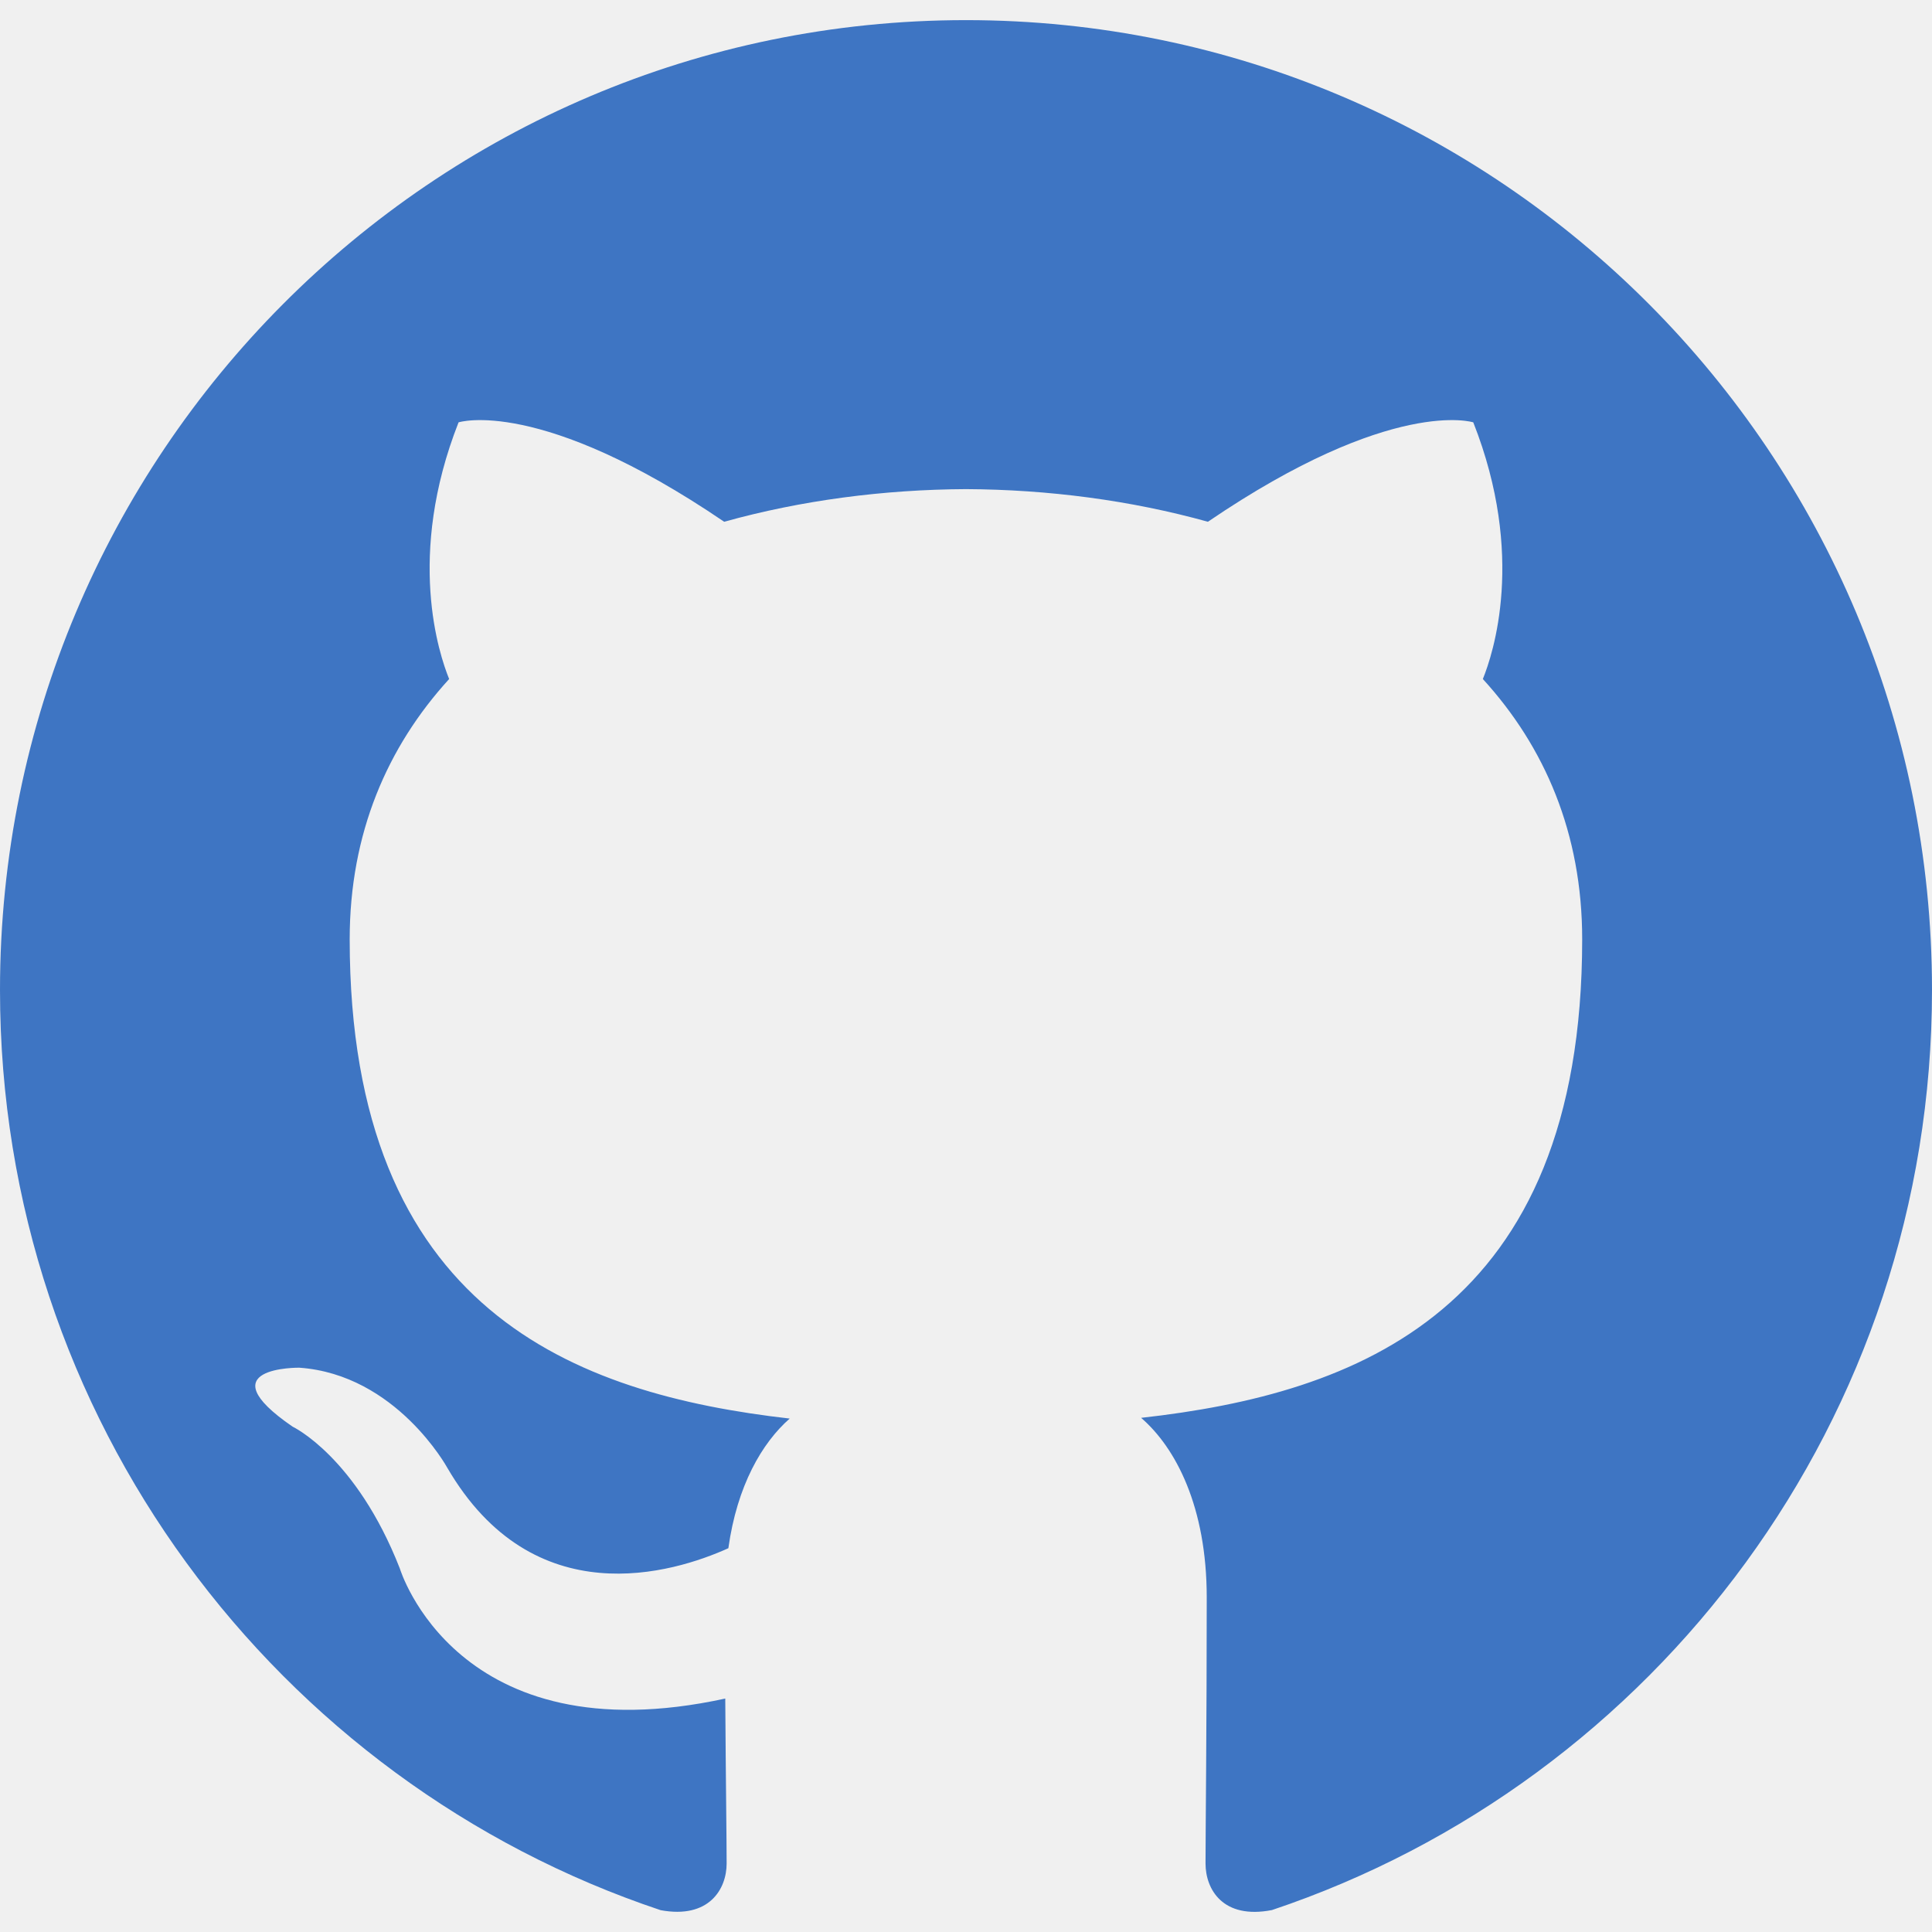
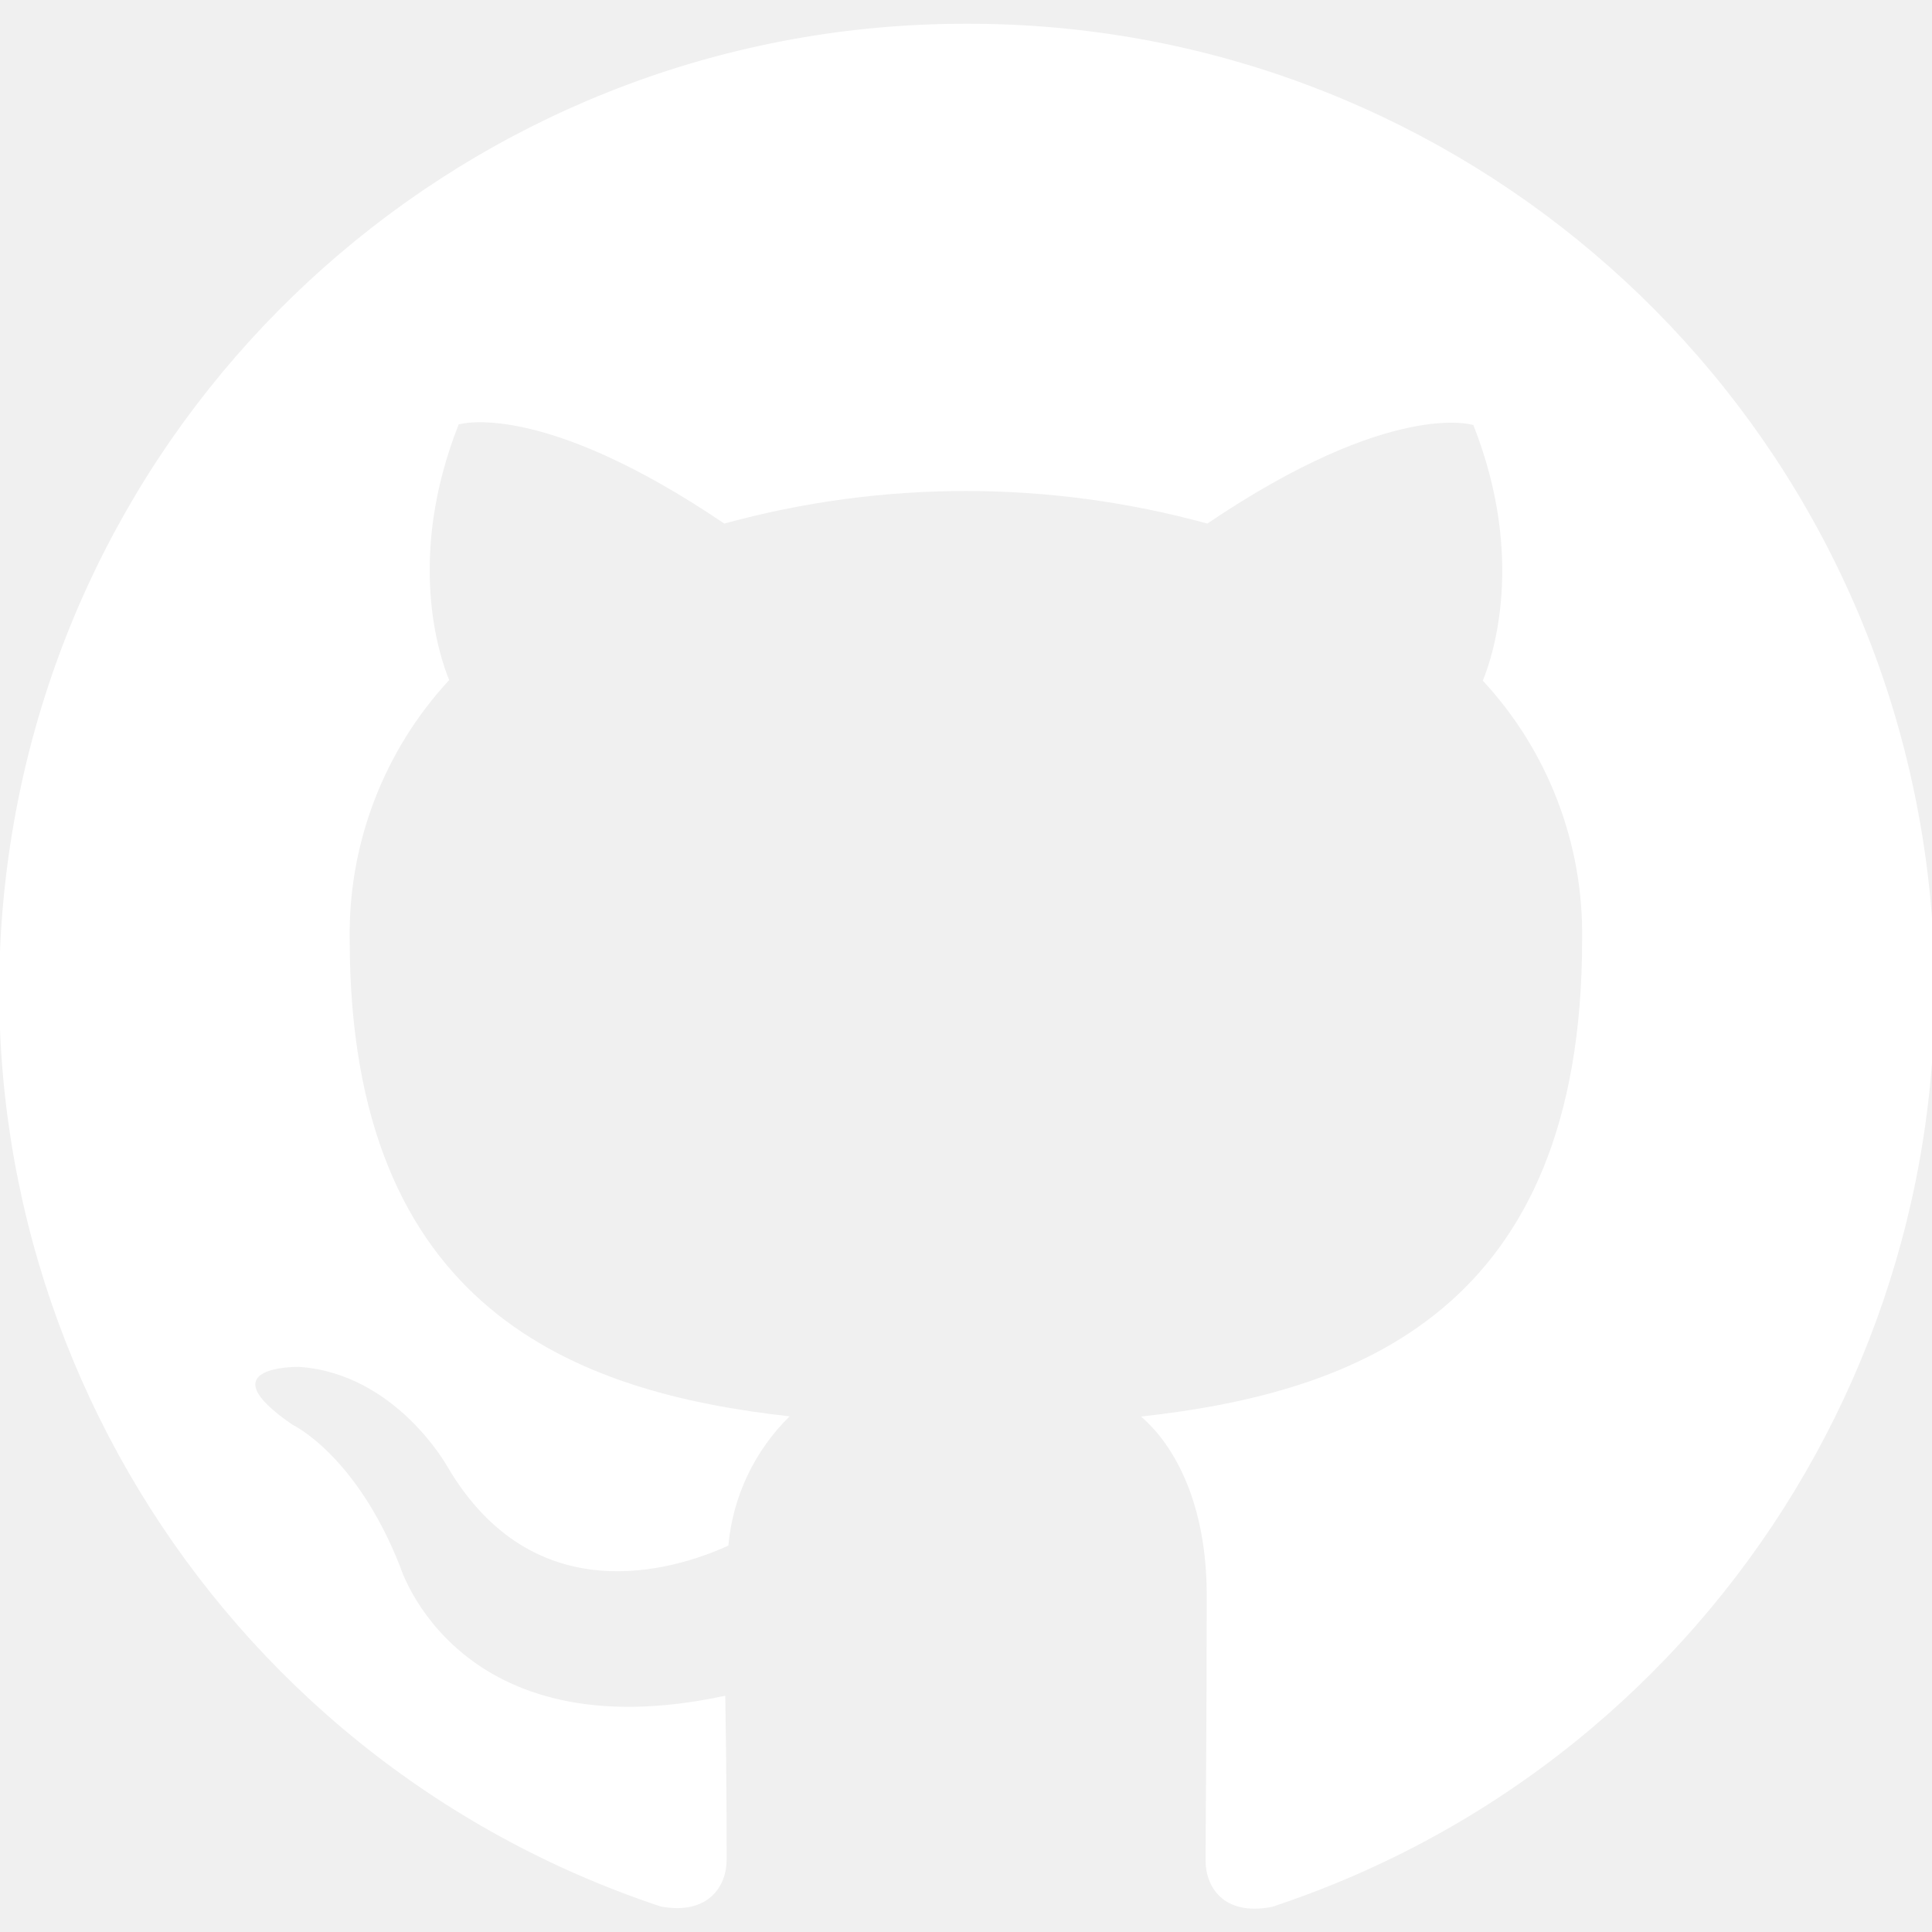
- <svg xmlns="http://www.w3.org/2000/svg" width="800px" height="800px" viewBox="0 -0.5 48 48" version="1.1">
+ <svg xmlns="http://www.w3.org/2000/svg" class="svg-snoweb svg-theme-dark" x="0" y="0" width="100%" height="100%" viewBox="0 0 100 100" preserveAspectRatio="xMidYMid meet">
  <defs>
+     <style>
+         .svg-fill-primary {
+             fill: #FFF;
+         }

- </defs>
-   <g id="Icons" stroke="none" stroke-width="1" fill="none" fill-rule="evenodd">
-     <g id="Color-" transform="translate(-700, -560)" fill="#3E75C3">
-       <path d="M723.999,560 C710.746,560 700,570.787 700,584.097 C700,594.741 706.876,603.772 716.414,606.958 C717.615,607.18 718.053,606.436 718.053,605.797 C718.053,605.225 718.032,603.71 718.019,601.7 C711.343,603.156 709.934,598.469 709.934,598.469 C708.844,595.686 707.27,594.945 707.27,594.945 C705.091,593.45 707.436,593.48 707.436,593.48 C709.843,593.65 711.111,595.963 711.111,595.963 C713.253,599.646 716.728,598.582 718.096,597.965 C718.313,596.408 718.934,595.346 719.62,594.744 C714.29,594.135 708.688,592.069 708.688,582.836 C708.688,580.205 709.622,578.055 711.159,576.37 C710.911,575.76 710.087,573.311 711.393,569.993 C711.393,569.993 713.409,569.346 717.992,572.463 C719.908,571.929 721.96,571.662 724.001,571.652 C726.04,571.662 728.093,571.929 730.01,572.463 C734.591,569.346 736.603,569.993 736.603,569.993 C737.913,573.311 737.089,575.76 736.841,576.37 C738.38,578.055 739.309,580.205 739.309,582.836 C739.309,592.092 733.697,594.129 728.351,594.726 C729.212,595.47 729.981,596.939 729.981,599.188 C729.981,602.409 729.951,605.007 729.951,605.797 C729.951,606.442 730.383,607.192 731.601,606.955 C741.13,603.763 748,594.738 748,584.097 C748,570.787 737.254,560 723.999,560" id="Github">
+         .svg-fill-secondary {
+             fill: #65CDAE;
+         }

+         .svg-fill-tertiary {
+             fill: #37A987;
+         }
+ 
+         .svg-stroke-primary {
+             stroke: #FFF;
+         }
+ 
+         .svg-stroke-secondary {
+             stroke: #65CDAE;
+         }
+ 
+         .svg-stroke-tertiary {
+             stroke: #37A987;
+         }
+     </style>
+   </defs>
+   <path class="svg-fill-primary" d="M50,1.23A50,50,0,0,0,34.2,98.68c2.5.46,3.41-1.09,3.41-2.41s0-4.33-.07-8.5c-13.91,3-16.84-6.71-16.84-6.71-2.28-5.77-5.55-7.31-5.55-7.31-4.54-3.1.34-3,.34-3,5,.35,7.66,5.15,7.66,5.15C27.61,83.5,34.85,81.3,37.7,80a10.72,10.72,0,0,1,3.17-6.69C29.77,72.07,18.1,67.78,18.1,48.62A19.34,19.34,0,0,1,23.25,35.2c-.52-1.26-2.23-6.34.49-13.23,0,0,4.19-1.34,13.75,5.13a47.18,47.18,0,0,1,25,0C72.07,20.63,76.26,22,76.26,22c2.72,6.89,1,12,.49,13.23a19.28,19.28,0,0,1,5.14,13.42c0,19.21-11.69,23.44-22.83,24.67,1.8,1.55,3.4,4.6,3.4,9.26,0,6.69-.06,12.08-.06,13.72,0,1.34.9,2.89,3.44,2.4A50,50,0,0,0,50,1.23Z">
</path>
-     </g>
-   </g>
</svg>
